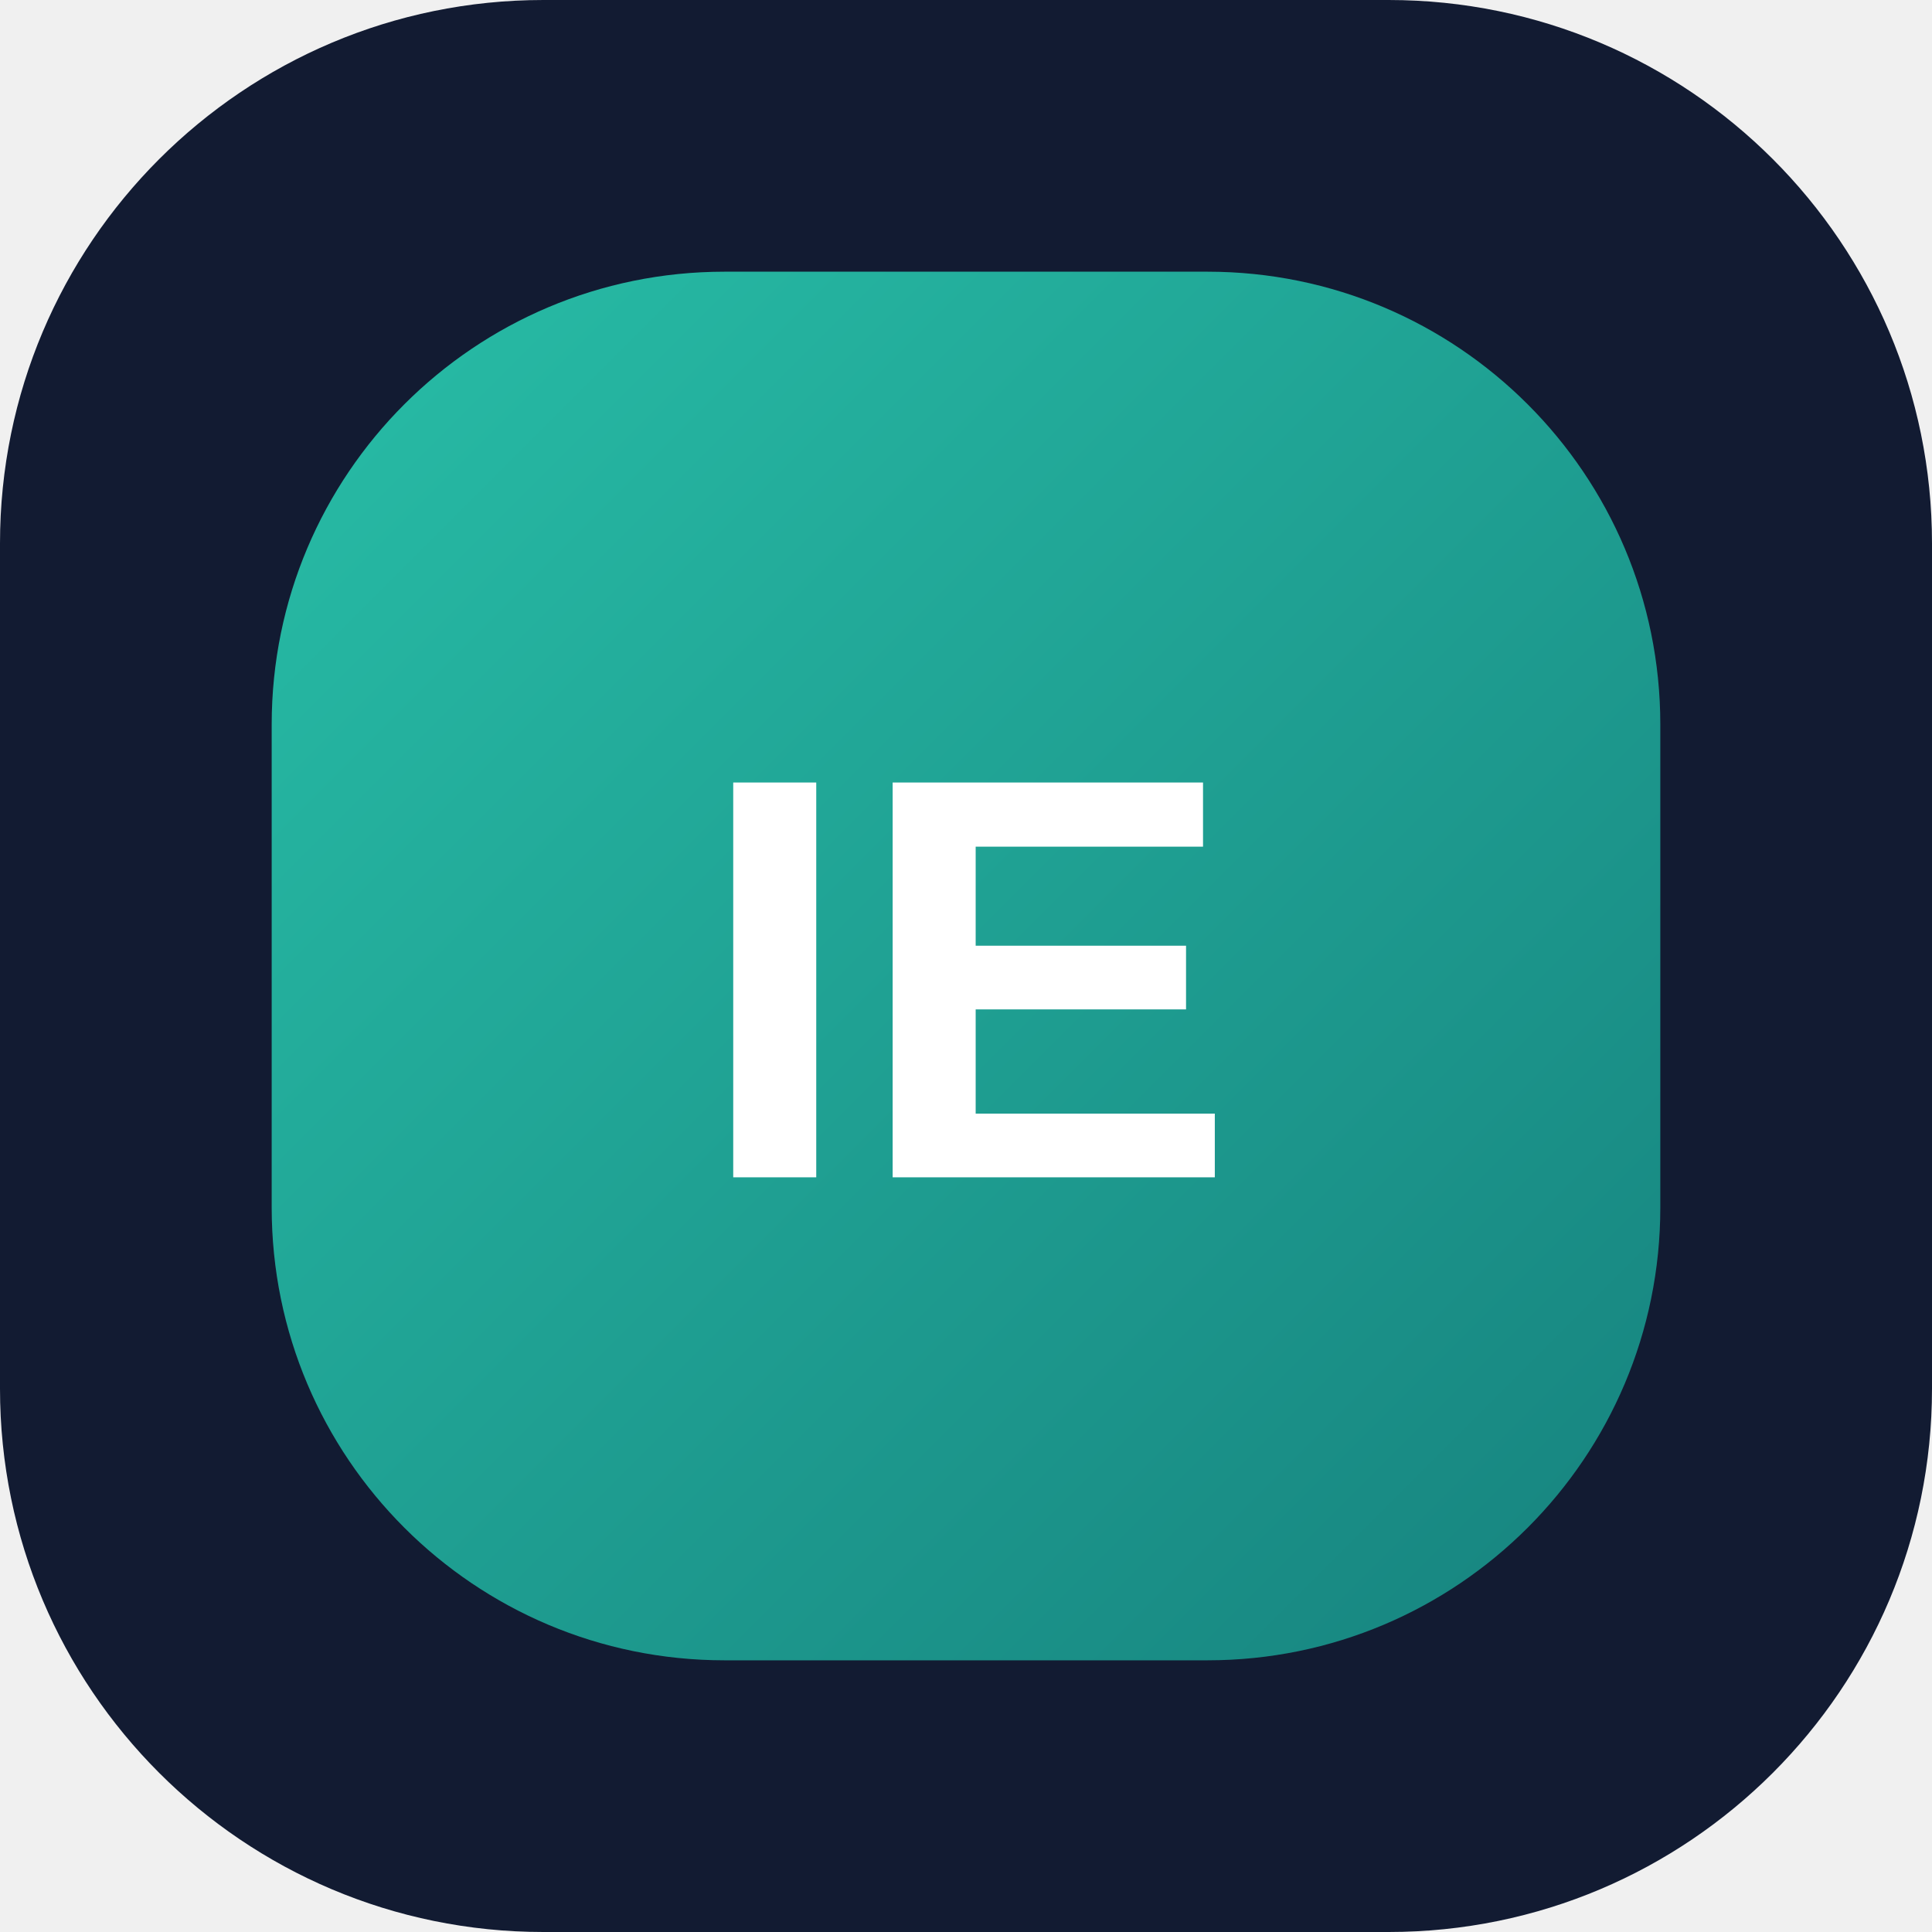
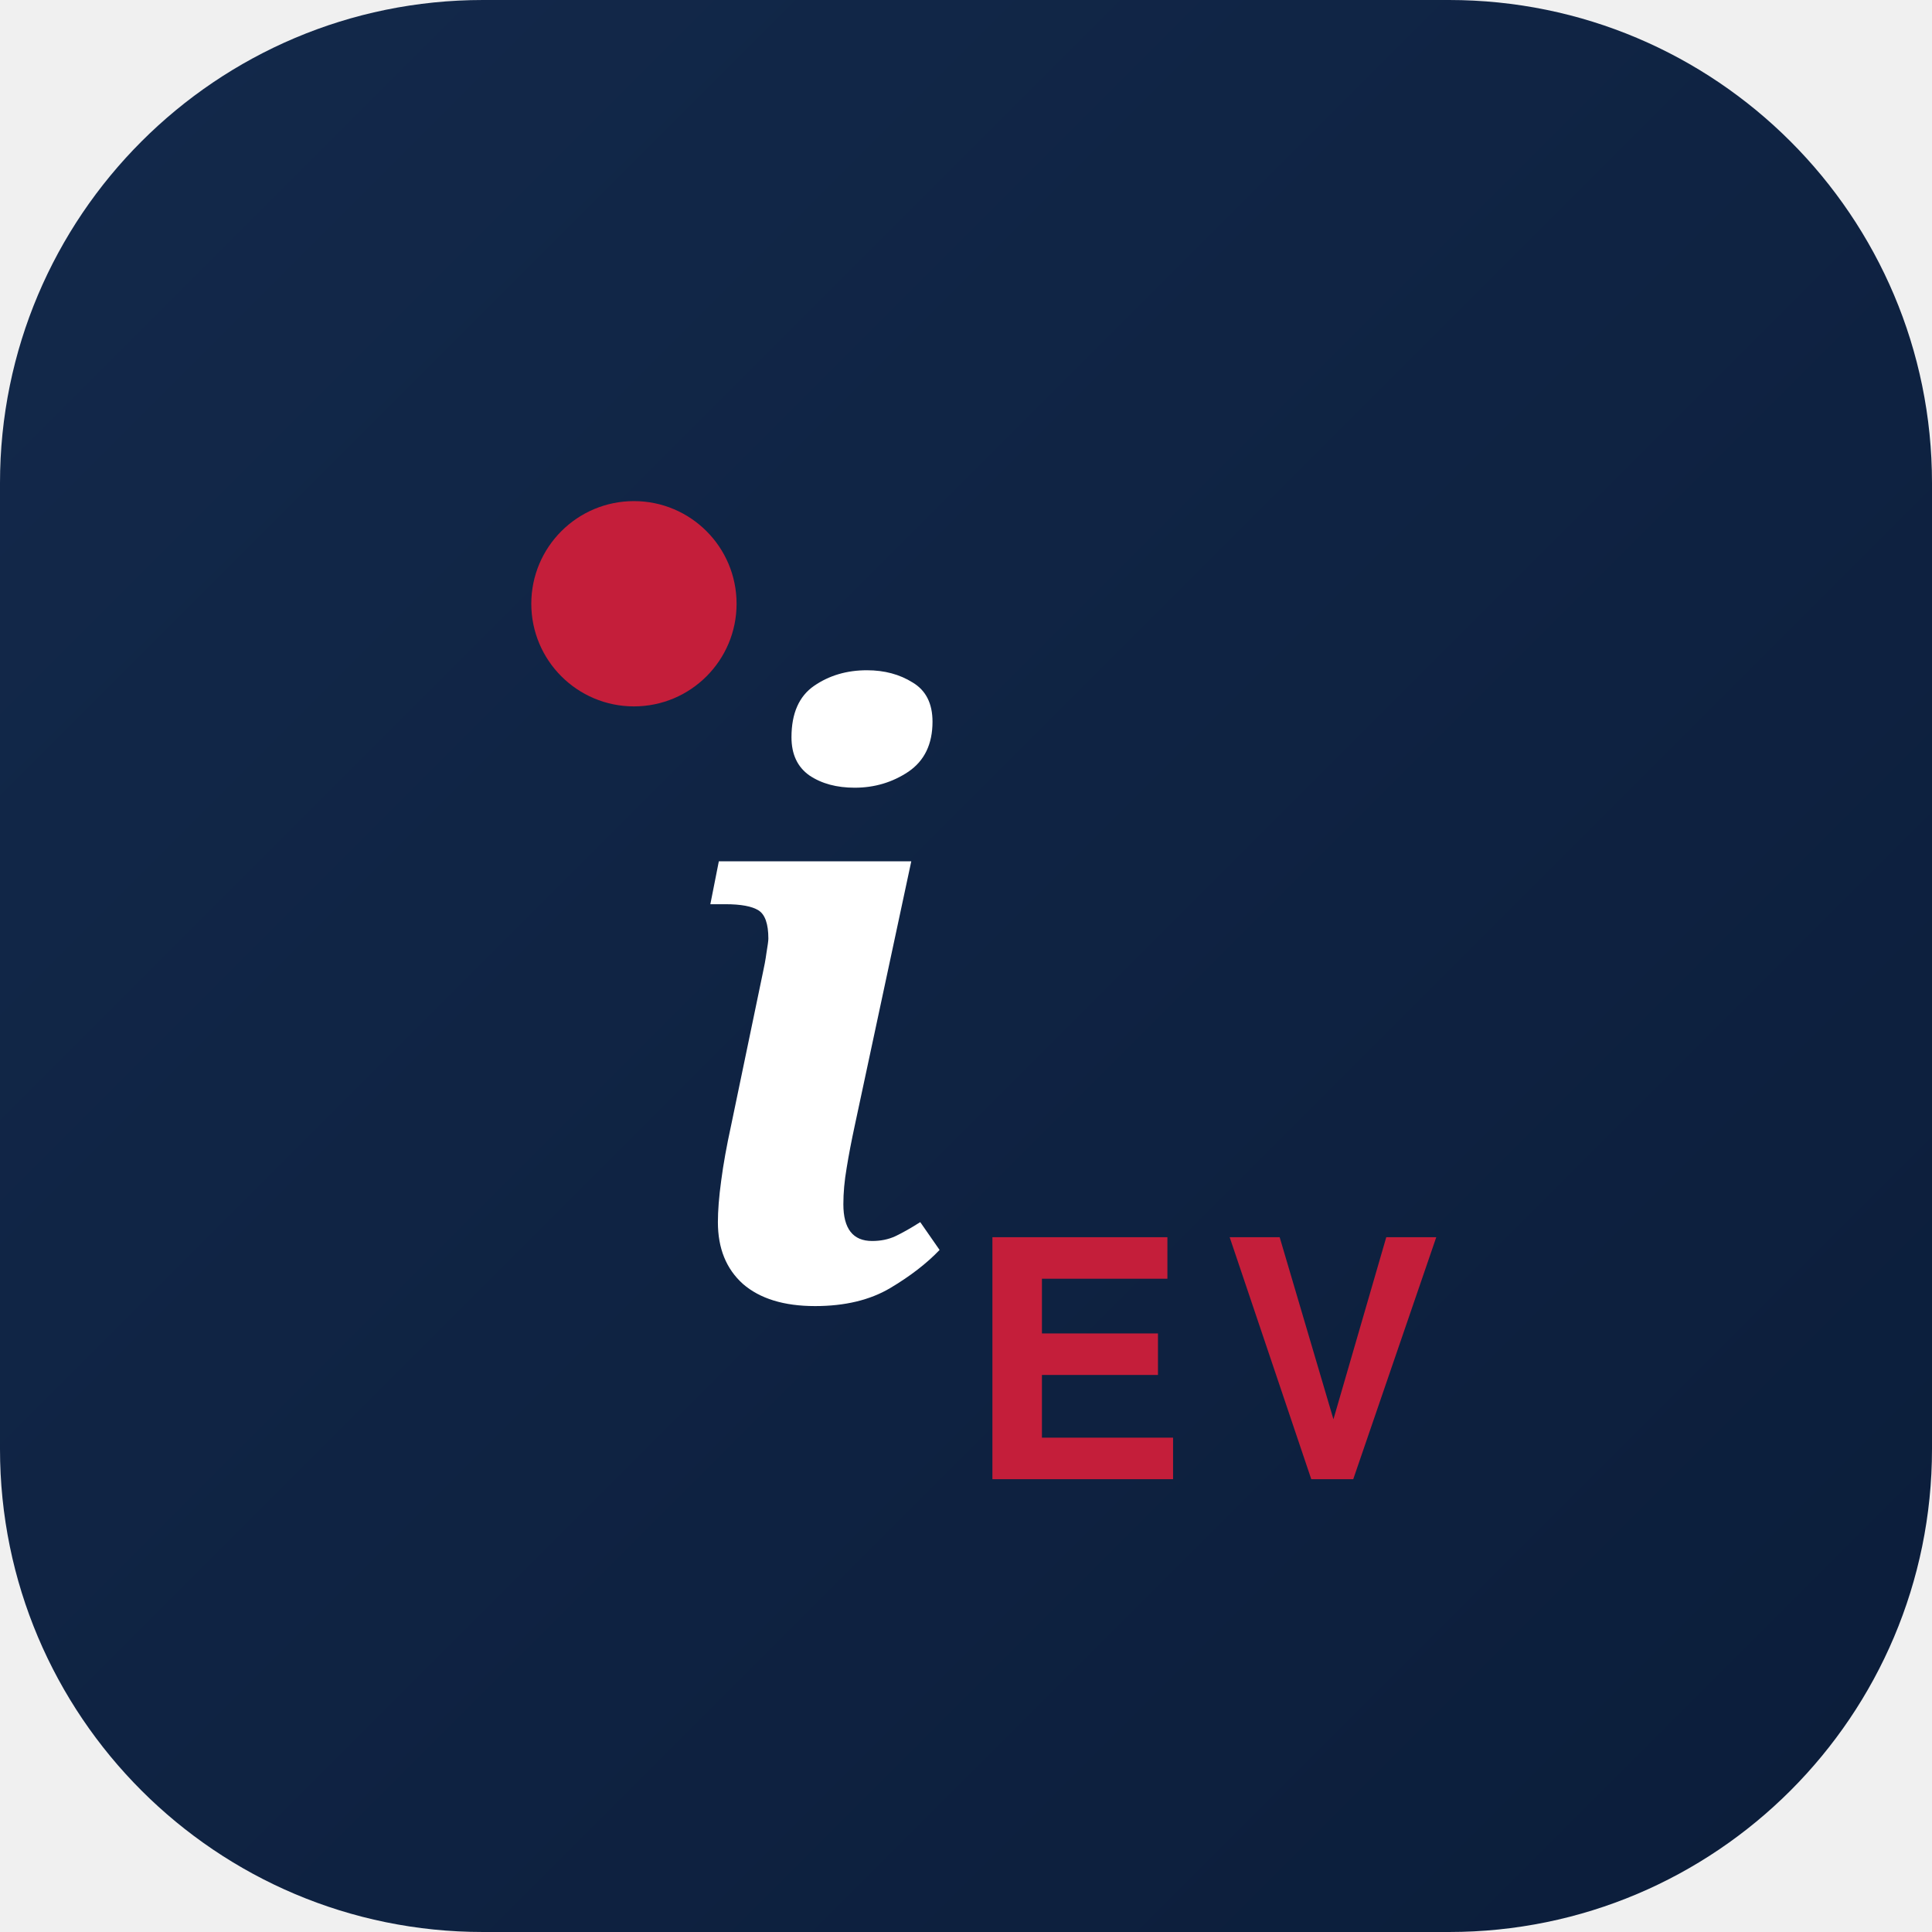
<svg xmlns="http://www.w3.org/2000/svg" viewBox="0 0 64 64">
  <defs>
-     <linearGradient id="g" x1="0" y1="0" x2="1" y2="1">
-       <stop stop-color="#28bea7" />
-       <stop offset="1" stop-color="#16827e" />
+     <linearGradient id="bg" x1="0" y1="0" x2="1" y2="1">
+       <stop stop-color="#13294B" />
+       <stop offset="1" stop-color="#0B1D3A" />
    </linearGradient>
  </defs>
-   <rect width="64" height="64" rx="18" fill="#121b32" />
-   <rect x="9" y="9" width="46" height="46" rx="15" fill="url(#g)" />
-   <text x="32" y="39" fill="#fff" font-family="Arial,sans-serif" font-size="19" font-weight="700" text-anchor="middle">IE</text>
+   <rect width="64" height="64" rx="16" fill="url(#bg)" />
+   <circle cx="21" cy="20" r="3.4" fill="#C41E3A" />
+   <text x="22" y="43" fill="#fff" font-family="Georgia,serif" font-size="27" font-style="italic" font-weight="700">i</text>
+   <text x="32" y="49" fill="#C41E3A" font-family="Helvetica,Arial,sans-serif" font-size="11" font-weight="700" letter-spacing="1.2">EV</text>
</svg>
